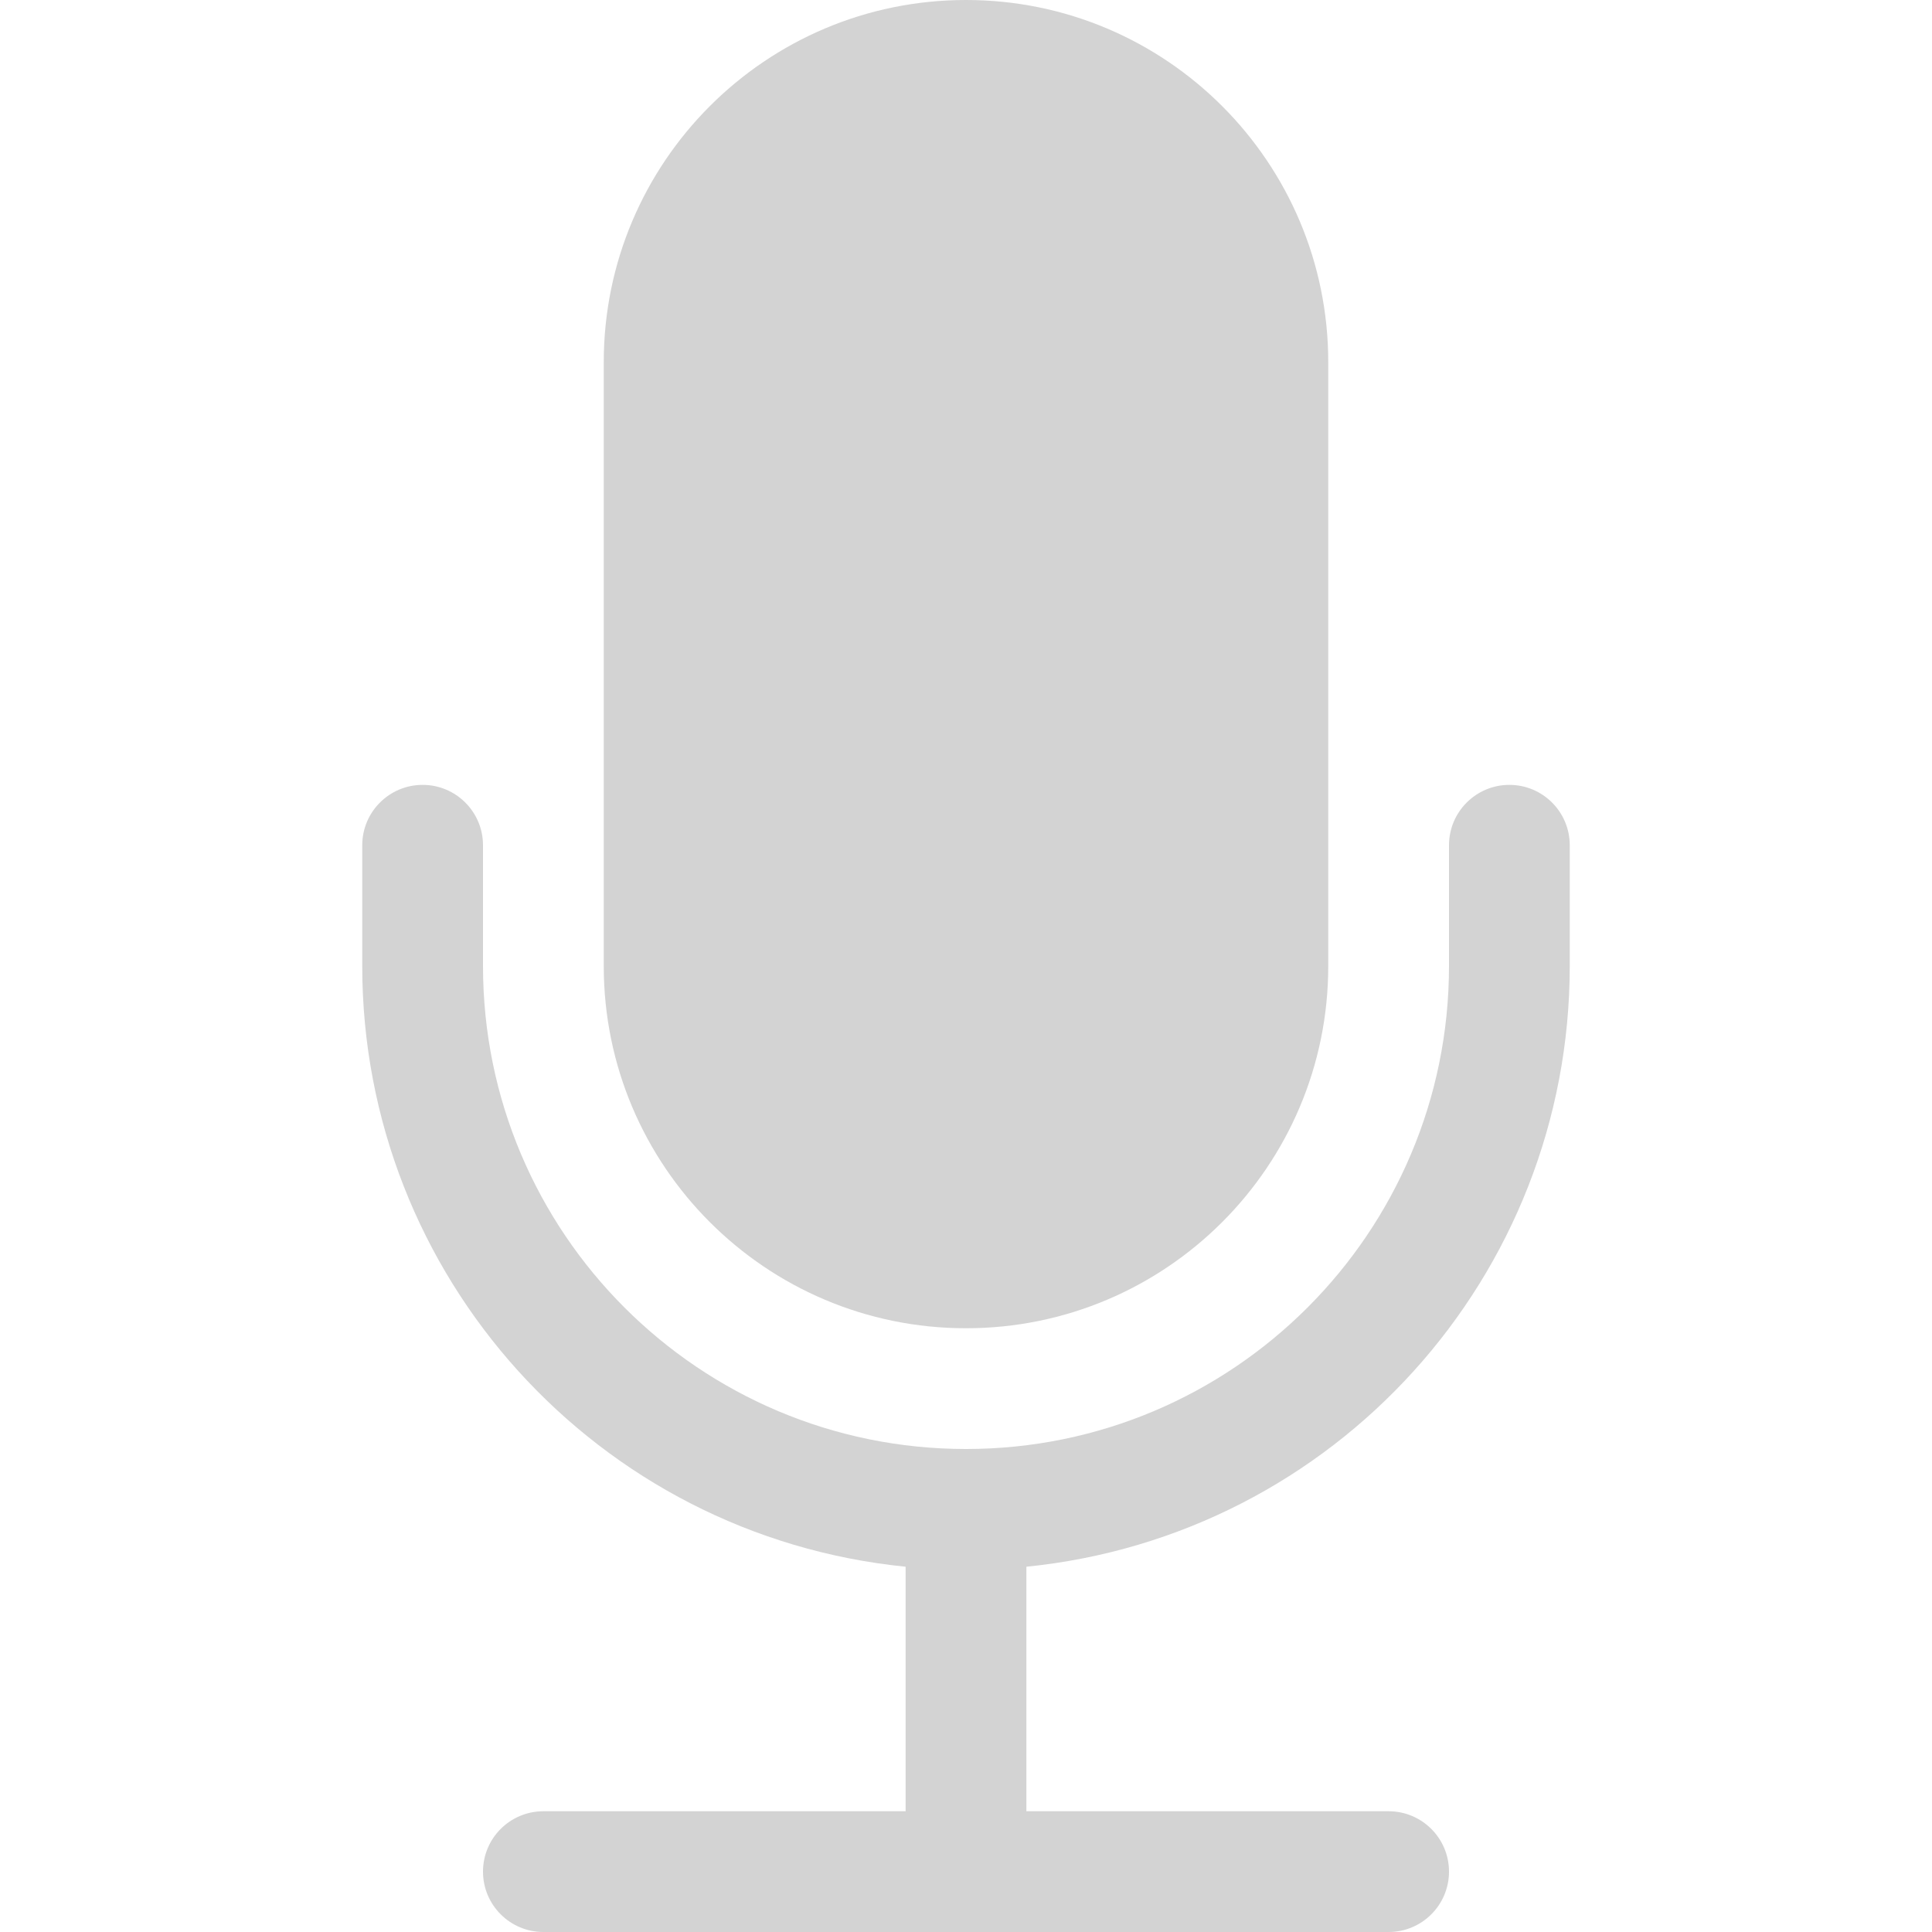
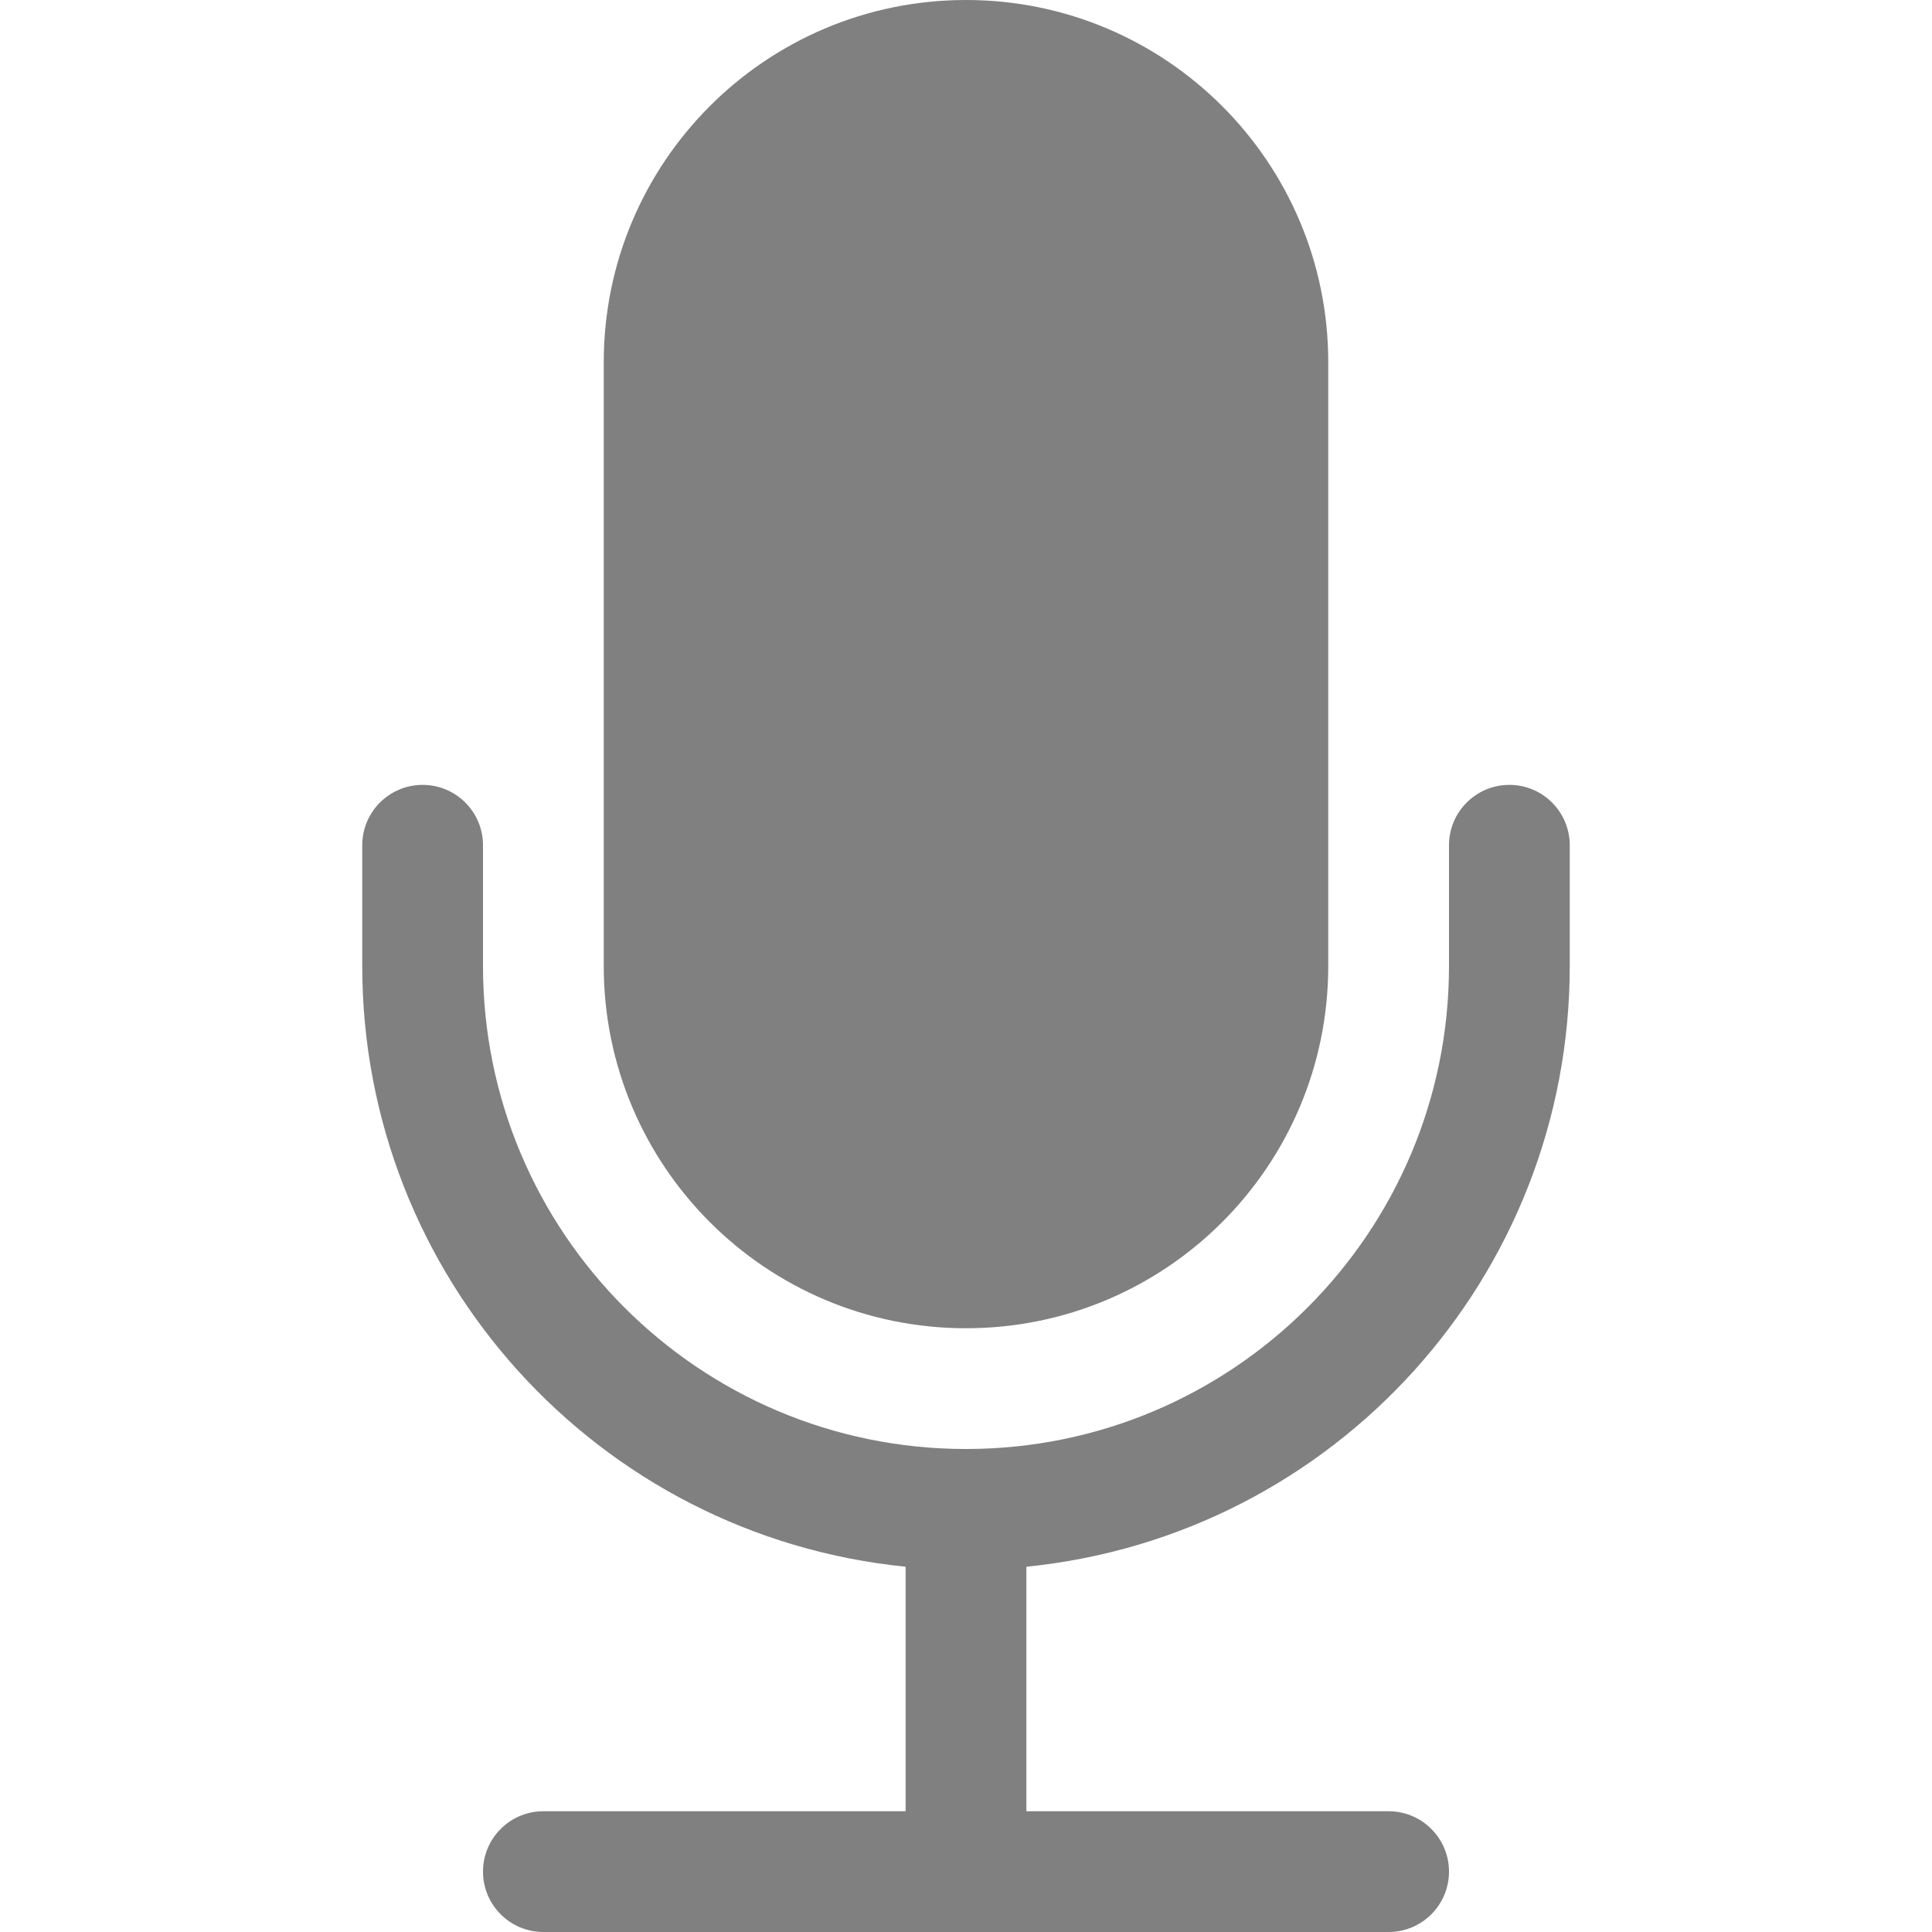
- <svg xmlns="http://www.w3.org/2000/svg" width="16" height="16" fill="lightgrey" class="bi bi-mic-fill" viewBox="0 0 16 16">
+ <svg xmlns="http://www.w3.org/2000/svg" width="16" height="16" fill="grey" class="bi bi-mic-fill" viewBox="0 0 16 16">
  <path d="M5 3a3 3 0 0 1 6 0v5a3 3 0 0 1-6 0V3z" />
  <path d="M3.5 6.5A.5.5 0 0 1 4 7v1a4 4 0 0 0 8 0V7a.5.5 0 0 1 1 0v1a5 5 0 0 1-4.5 4.975V15h3a.5.5 0 0 1 0 1h-7a.5.5 0 0 1 0-1h3v-2.025A5 5 0 0 1 3 8V7a.5.5 0 0 1 .5-.5z" />
</svg>
